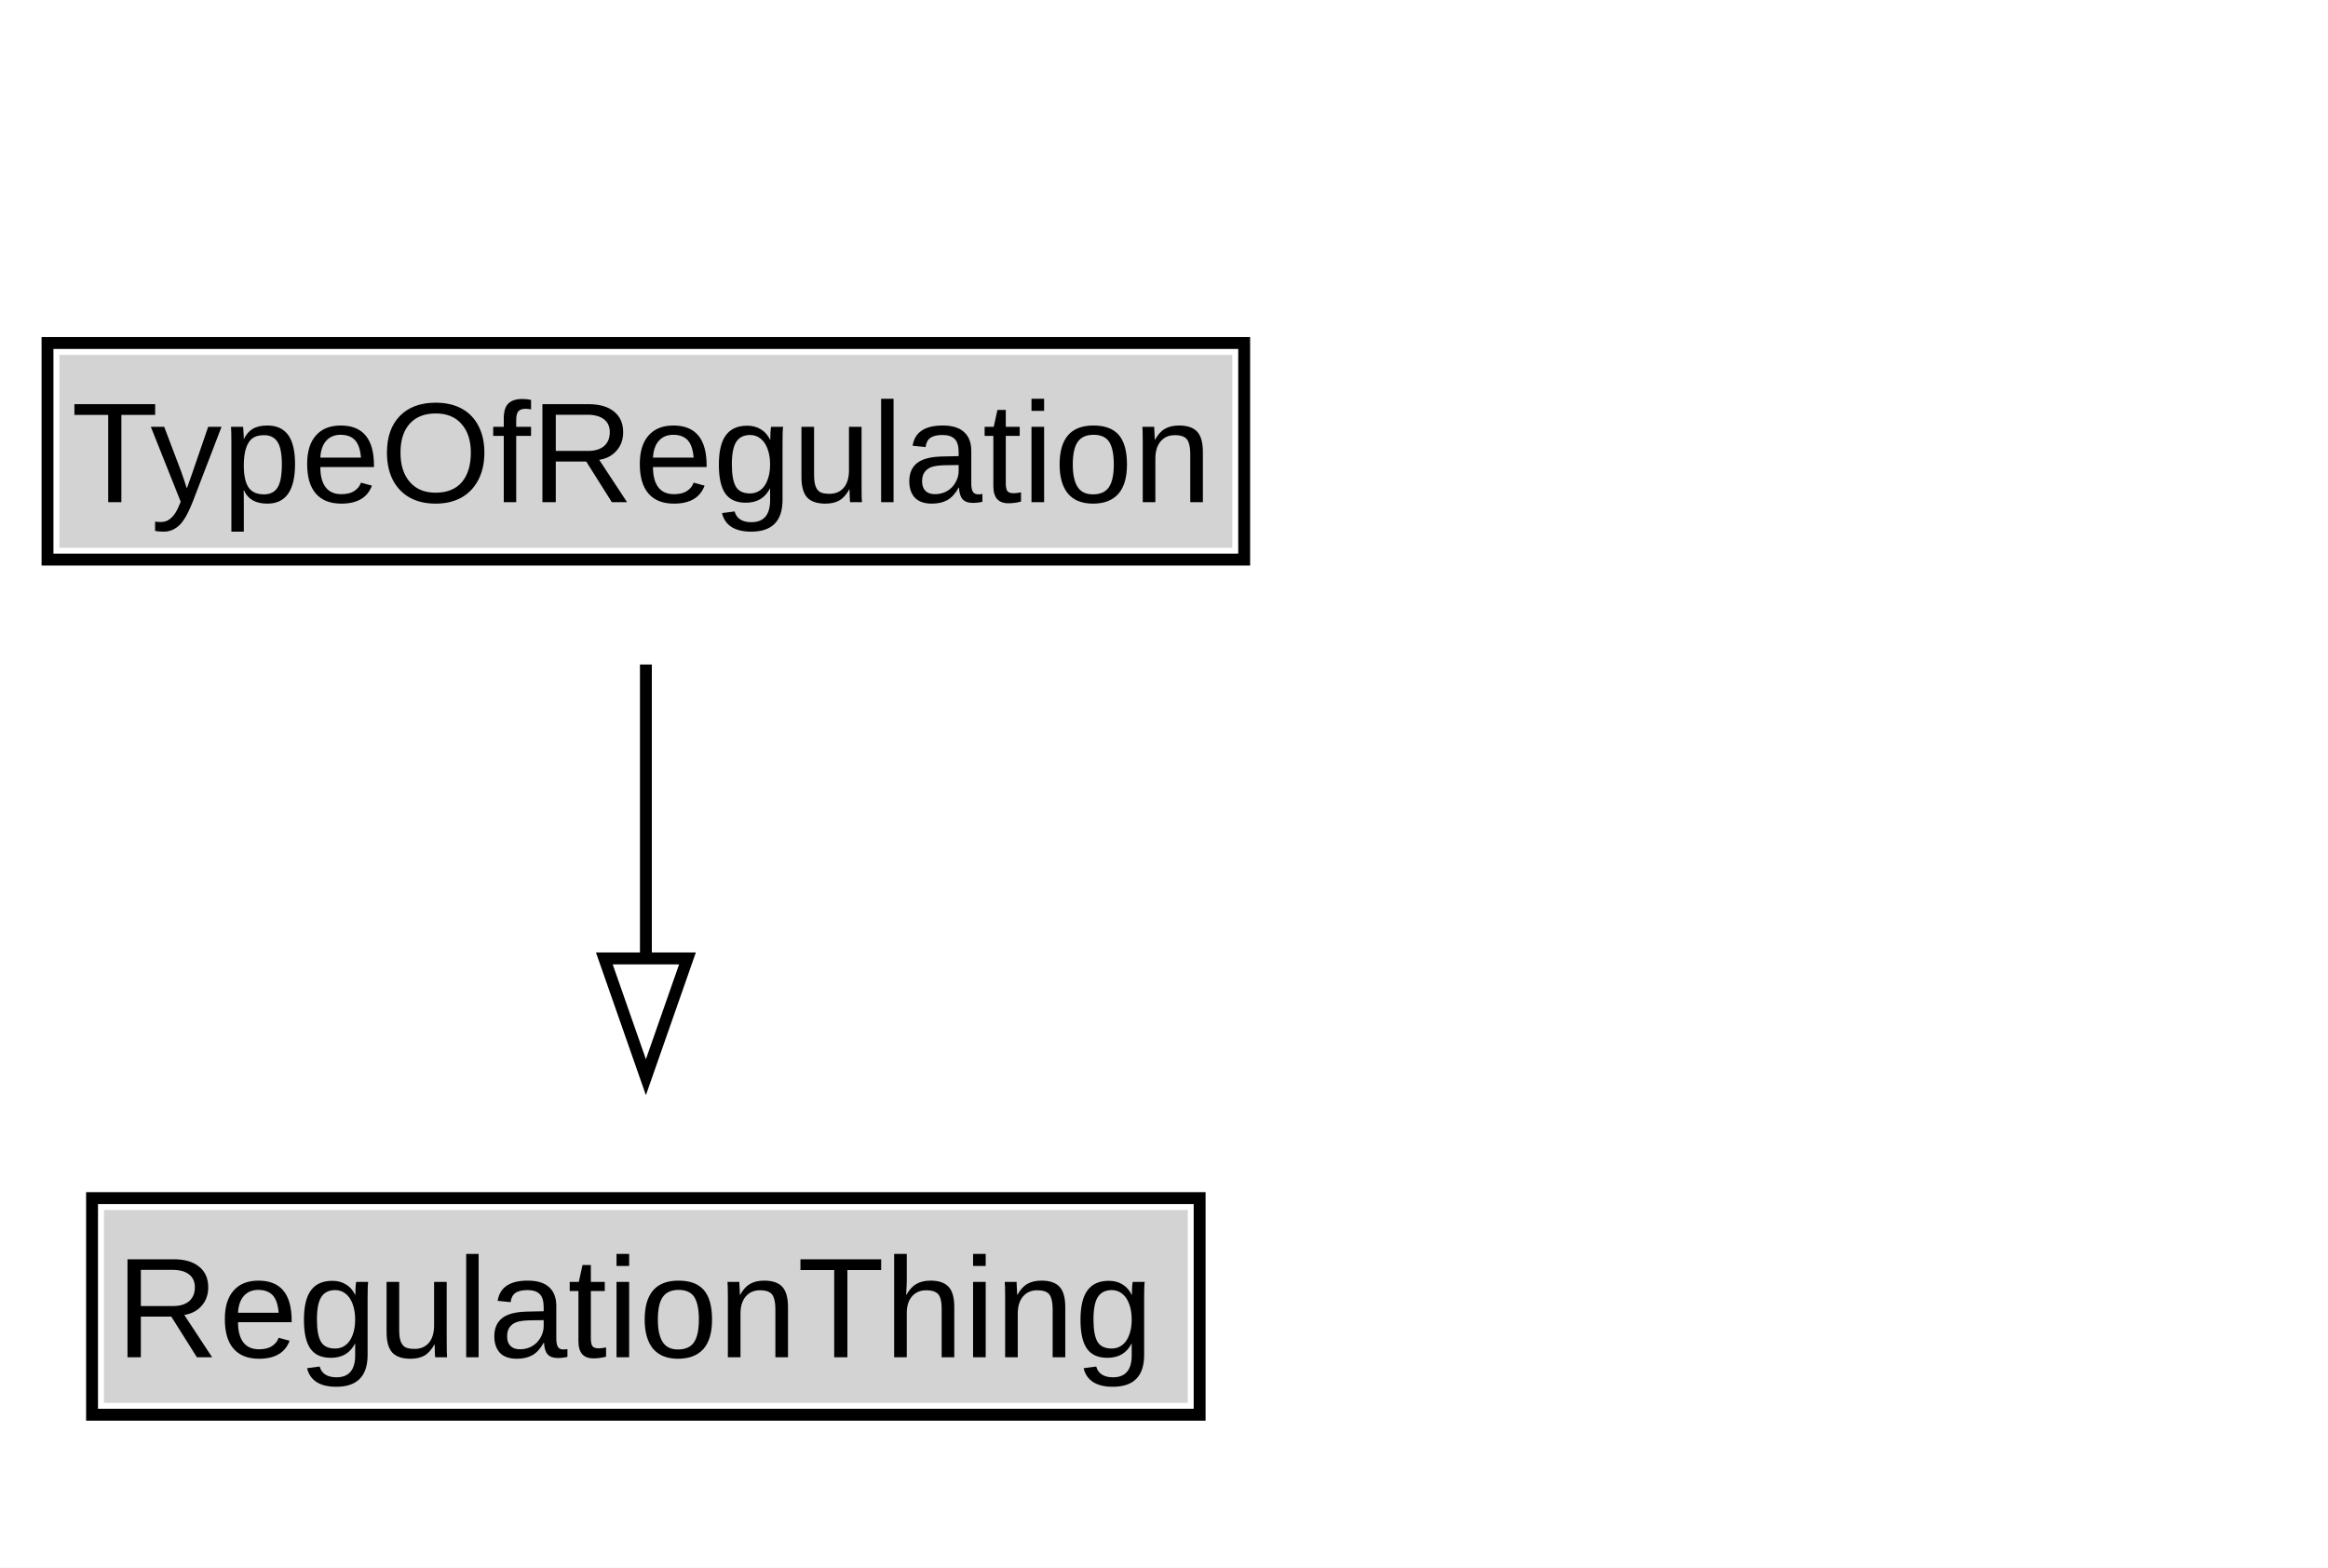
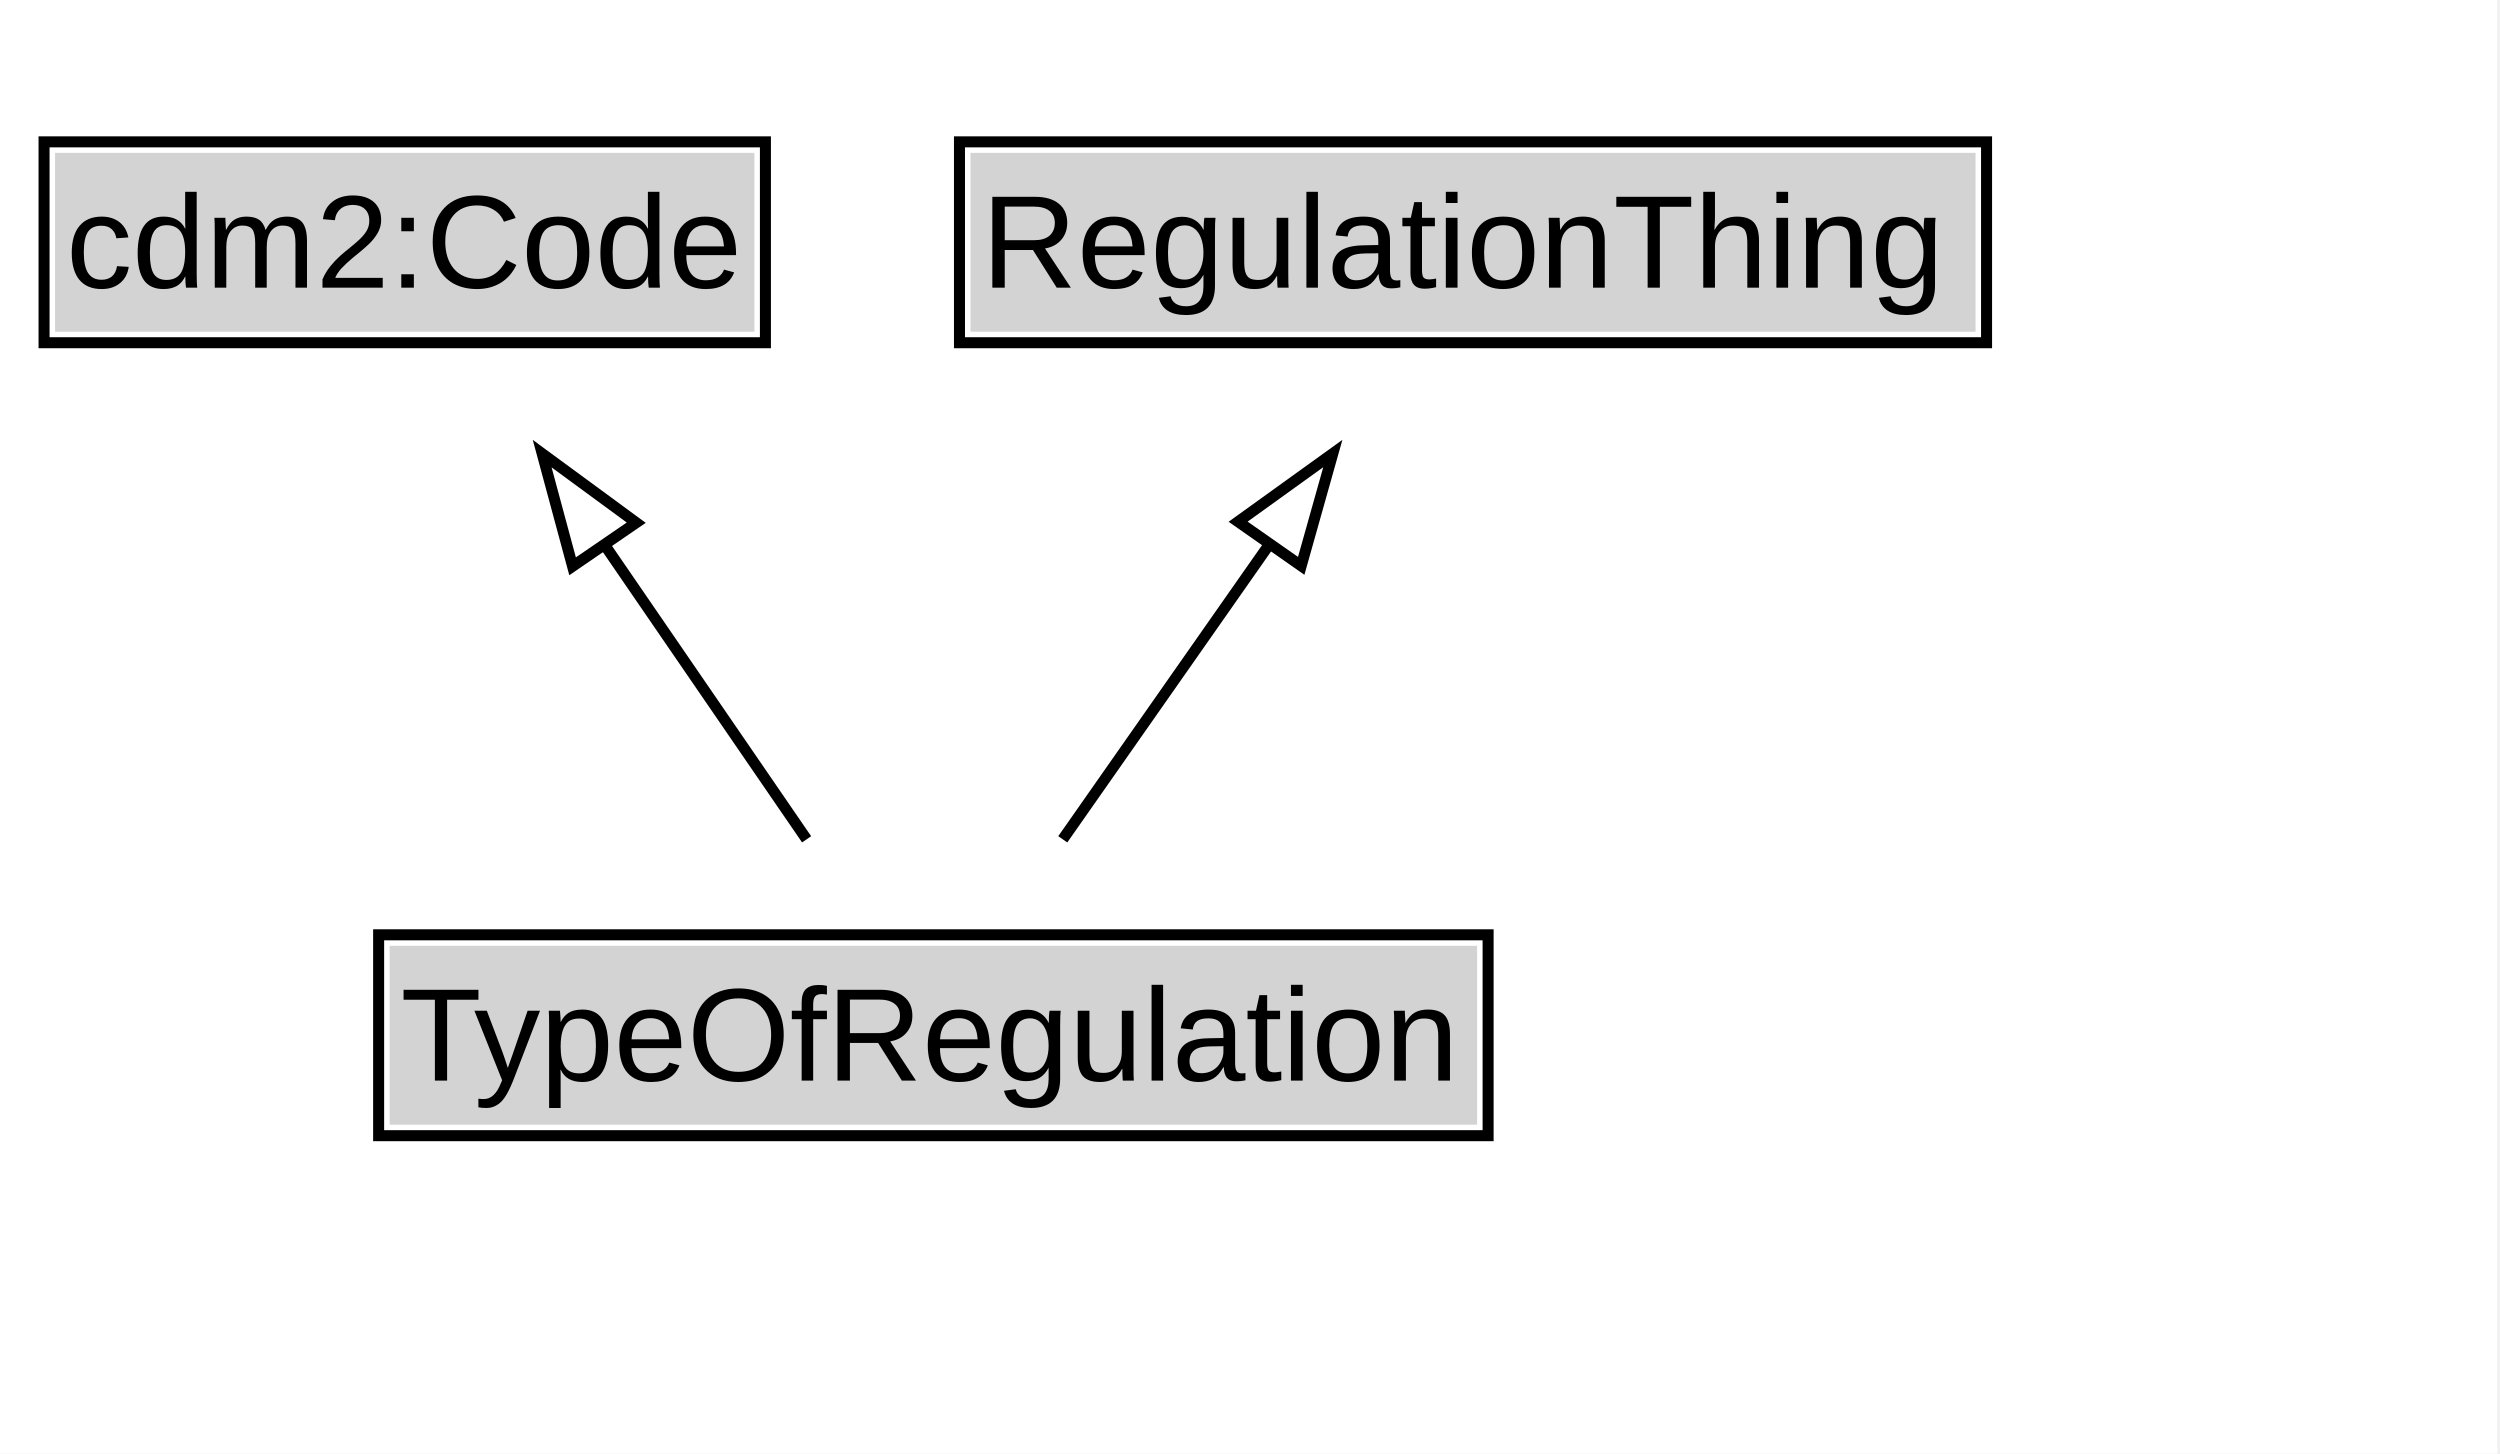
- <svg xmlns="http://www.w3.org/2000/svg" xmlns:xlink="http://www.w3.org/1999/xlink" width="196pt" height="132pt" viewBox="0.00 0.00 196.00 132.00">
+ <svg xmlns="http://www.w3.org/2000/svg" xmlns:xlink="http://www.w3.org/1999/xlink" width="227pt" height="132pt" viewBox="0.00 0.00 227.00 132.00">
  <g id="graph0" class="graph" transform="scale(1 1) rotate(0) translate(4 128)">
-     <polygon fill="white" stroke="none" points="-4,4 -4,-128 192.38,-128 192.38,4 -4,4" />
-     <g id="clust2" class="cluster">
+     <polygon fill="white" stroke="none" points="-4,4 -4,-128 222.75,-128 222.75,4 -4,4" />
+     <g id="clust3" class="cluster">
</g>
    <g id="node1" class="node">
      <g id="a_node1">
-         <a xlink:href="../TypeOfRegulation" xlink:title="&lt;TABLE&gt;">
-           <polygon fill="lightgray" stroke="none" points="1,-81.88 1,-98.12 99.75,-98.12 99.75,-81.88 1,-81.88" />
-           <text xml:space="preserve" text-anchor="start" x="2" y="-85.72" font-family="Arial" font-size="12.00">TypeOfRegulation</text>
-           <polygon fill="none" stroke="black" points="0,-80.88 0,-99.12 100.75,-99.12 100.75,-80.88 0,-80.88" />
+         <a xlink:href="https://w3id.org/citydata/part2/v1/Code" xlink:title="&lt;TABLE&gt;">
+           <polygon fill="lightgray" stroke="none" points="1,-97.88 1,-114.12 64.5,-114.12 64.5,-97.88 1,-97.88" />
+           <text xml:space="preserve" text-anchor="start" x="2" y="-101.88" font-family="Arial" font-size="12.00">cdm2:Code</text>
+           <polygon fill="none" stroke="black" points="0,-96.88 0,-115.12 65.5,-115.12 65.5,-96.88 0,-96.88" />
+         </a>
+       </g>
+     </g>
+     <g id="node2" class="node">
+       <g id="a_node2">
+         <a xlink:href="../RegulationThing" xlink:title="&lt;TABLE&gt;">
+           <polygon fill="lightgray" stroke="none" points="84.12,-97.88 84.12,-114.12 175.38,-114.12 175.38,-97.88 84.12,-97.88" />
+           <text xml:space="preserve" text-anchor="start" x="85.12" y="-101.88" font-family="Arial" font-size="12.00">RegulationThing</text>
+           <polygon fill="none" stroke="black" points="83.12,-96.88 83.12,-115.12 176.38,-115.12 176.38,-96.88 83.12,-96.88" />
        </a>
      </g>
    </g>
    <g id="node3" class="node">
      <g id="a_node3">
-         <a xlink:href="../RegulationThing" xlink:title="&lt;TABLE&gt;">
-           <polygon fill="lightgray" stroke="none" points="4.75,-9.88 4.75,-26.12 96,-26.12 96,-9.88 4.75,-9.88" />
-           <text xml:space="preserve" text-anchor="start" x="5.75" y="-13.72" font-family="Arial" font-size="12.00">RegulationThing</text>
-           <polygon fill="none" stroke="black" points="3.75,-8.88 3.75,-27.12 97,-27.12 97,-8.88 3.75,-8.88" />
+         <a xlink:href="../TypeOfRegulation" xlink:title="&lt;TABLE&gt;">
+           <polygon fill="lightgray" stroke="none" points="31.38,-25.88 31.38,-42.12 130.12,-42.12 130.12,-25.88 31.38,-25.88" />
+           <text xml:space="preserve" text-anchor="start" x="32.38" y="-29.88" font-family="Arial" font-size="12.00">TypeOfRegulation</text>
+           <polygon fill="none" stroke="black" points="30.38,-24.88 30.38,-43.12 131.12,-43.12 131.12,-24.88 30.38,-24.88" />
        </a>
      </g>
    </g>
    <g id="edge1" class="edge">
-       <path fill="none" stroke="black" d="M50.38,-72.05C50.38,-64.57 50.38,-55.58 50.38,-47.14" />
-       <polygon fill="none" stroke="black" points="53.88,-47.3 50.38,-37.3 46.88,-47.3 53.88,-47.3" />
+       <path fill="none" stroke="black" d="M69.24,-51.79C63.71,-59.85 56.96,-69.69 50.77,-78.71" />
+       <polygon fill="none" stroke="black" points="47.99,-76.58 45.23,-86.81 53.77,-80.54 47.99,-76.58" />
+     </g>
+     <g id="edge2" class="edge">
+       <path fill="none" stroke="black" d="M92.5,-51.79C98.14,-59.85 105.04,-69.69 111.35,-78.71" />
+       <polygon fill="none" stroke="black" points="108.42,-80.63 117.02,-86.82 114.15,-76.62 108.42,-80.63" />
    </g>
  </g>
</svg>
